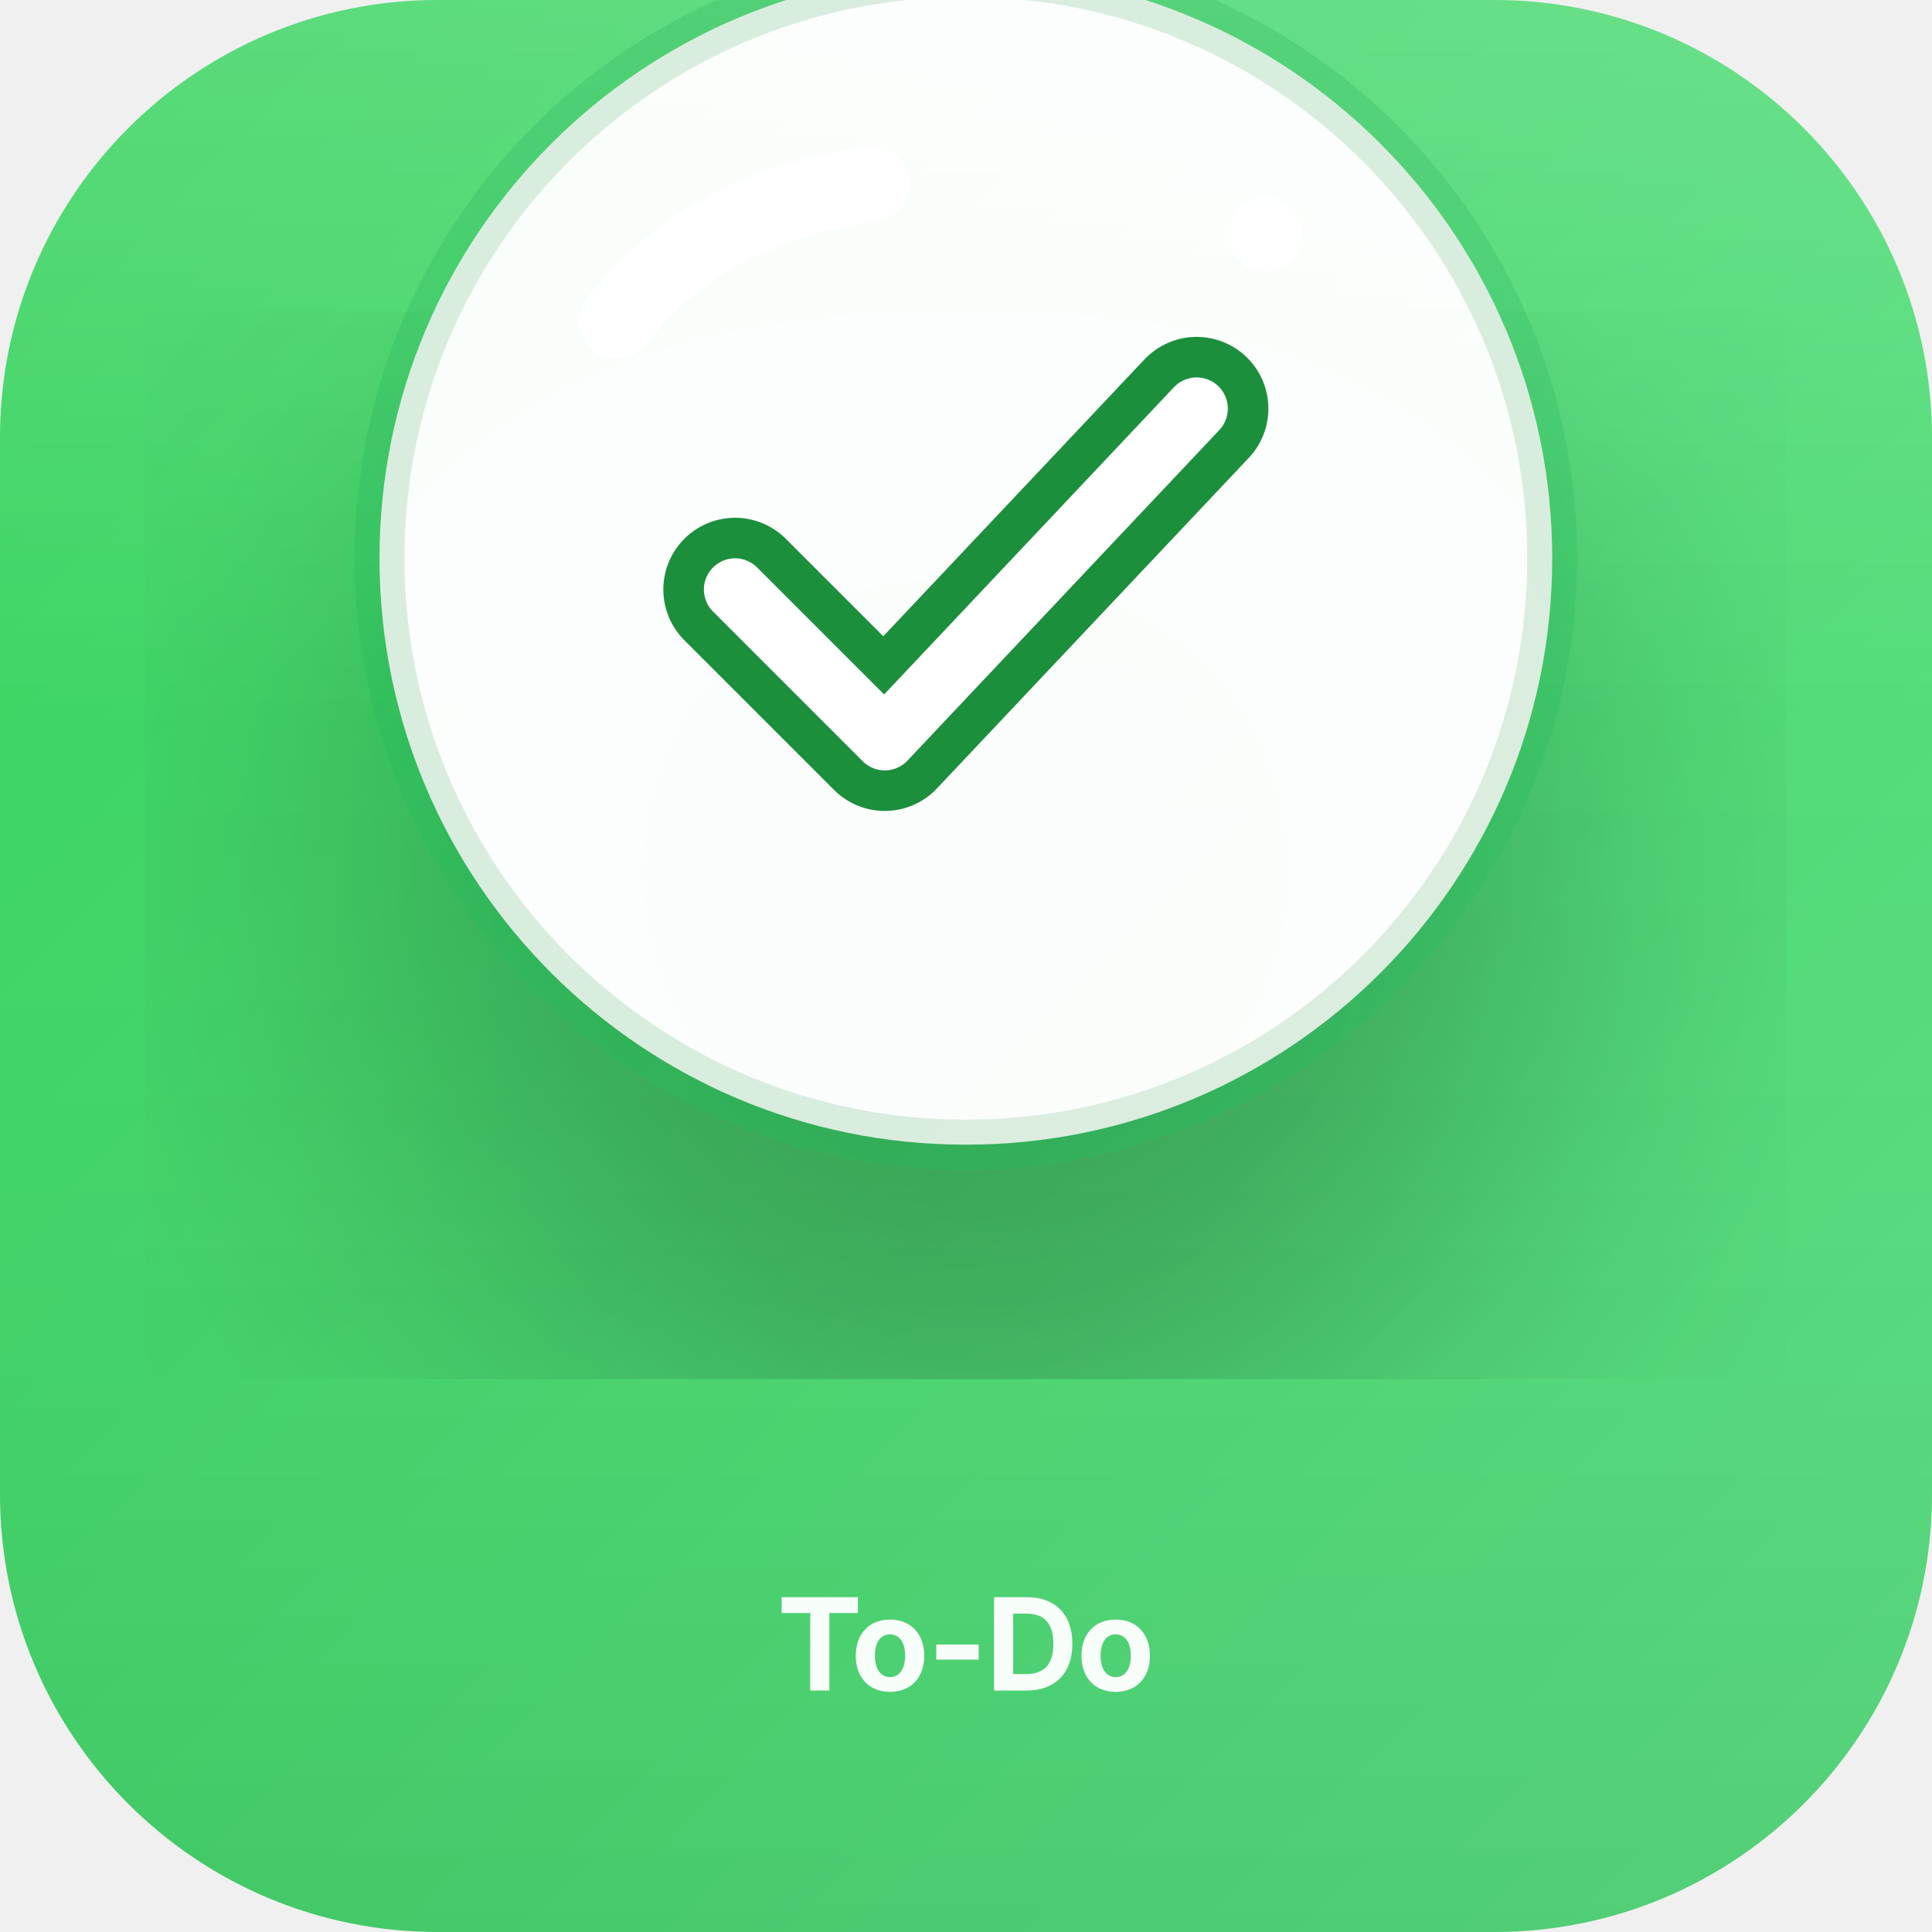
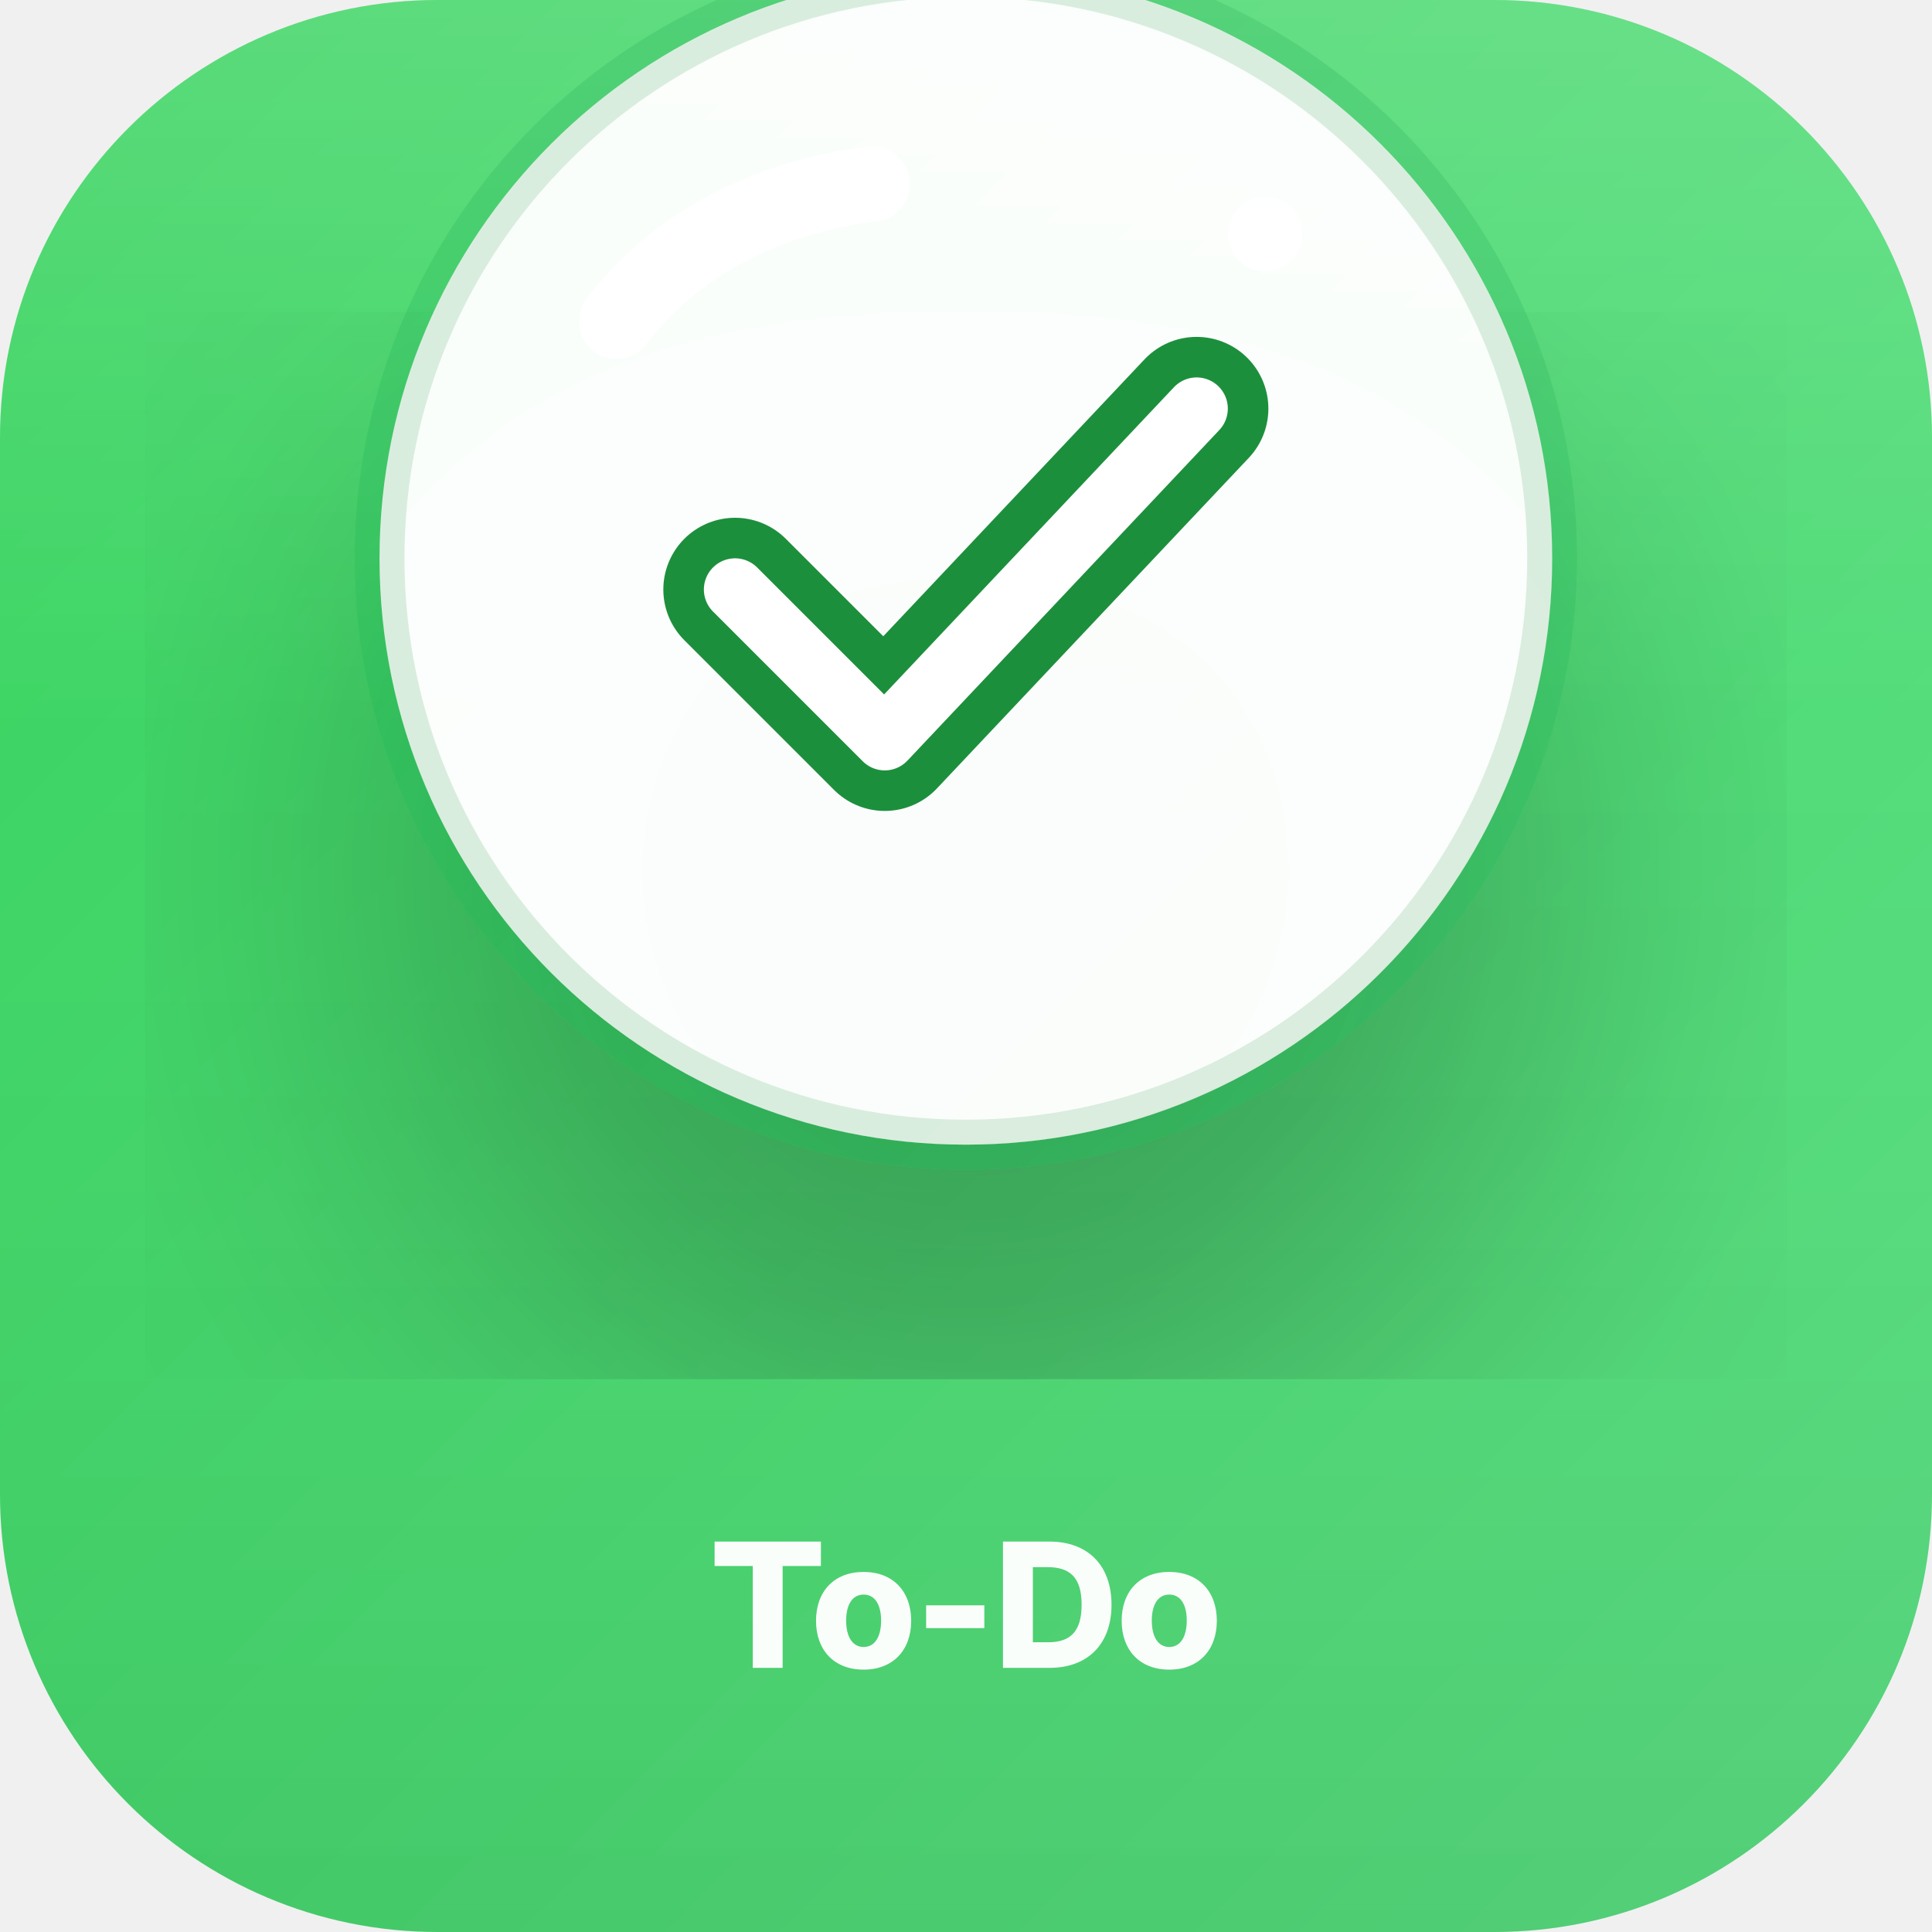
<svg xmlns="http://www.w3.org/2000/svg" viewBox="0 0 512 512" width="512" height="512">
  <defs>
    <linearGradient id="bg" x1="0%" y1="0%" x2="100%" y2="100%">
      <stop offset="0%" stop-color="#30D158" />
      <stop offset="100%" stop-color="#5CE084" />
    </linearGradient>
    <clipPath id="r">
      <rect width="512" height="512" rx="116" />
    </clipPath>
    <linearGradient id="sheen" x1="0%" y1="0%" x2="0%" y2="100%">
      <stop offset="0%" stop-color="#ffffff" stop-opacity="0.20" />
      <stop offset="38%" stop-color="#ffffff" stop-opacity="0.03" />
      <stop offset="100%" stop-color="#000000" stop-opacity="0.08" />
    </linearGradient>
    <filter id="shadow" x="-20%" y="-20%" width="140%" height="140%">
      <feDropShadow dx="0" dy="5" stdDeviation="4" flood-color="#000000" flood-opacity="0.25" />
    </filter>
  </defs>
  <g clip-path="url(#r)">
    <rect width="512" height="512" fill="url(#bg)" />
    <rect width="512" height="512" fill="url(#sheen)" />
    <g transform="translate(57.6 -50.4) scale(16.53)" filter="url(#shadow)">
      <circle cx="12" cy="12" r="9.4" fill="#ffffff" fill-opacity="0.97" />
      <circle cx="12" cy="12" r="9.4" fill="none" stroke="#1f8f3d" stroke-opacity="0.15" stroke-width="0.8" />
      <path d="M8.3,12.5l2.4,2.4l5,-5.3" fill="none" stroke="#1f8f3d" stroke-width="2.3" stroke-linecap="round" stroke-linejoin="round" />
      <path d="M8.3,12.5l2.4,2.4l5,-5.3" fill="none" stroke="#ffffff" stroke-width="1.0" stroke-linecap="round" stroke-linejoin="round" />
      <path d="M6.4,8.2c0.9,-1.2 2.4,-2 4.1,-2.2" stroke="#ffffff" stroke-width="1.2" stroke-linecap="round" fill="none" fill-opacity="0.55" />
      <circle cx="16.8" cy="6.8" r="0.6" fill="#ffffff" fill-opacity="0.8" />
    </g>
-     <text x="256" y="448" text-anchor="middle" font-family="'Inter', -apple-system, 'Segoe UI', system-ui, sans-serif" font-size="34" font-weight="700" letter-spacing="-0.5" fill="#ffffff" fill-opacity="0.95">To-Do</text>
+     <text x="256" y="442" text-anchor="middle" font-family="'Inter', -apple-system, 'Segoe UI', system-ui, sans-serif" font-size="46" font-weight="800" letter-spacing="-0.8" fill="#ffffff" fill-opacity="0.97">To-Do</text>
  </g>
</svg>
